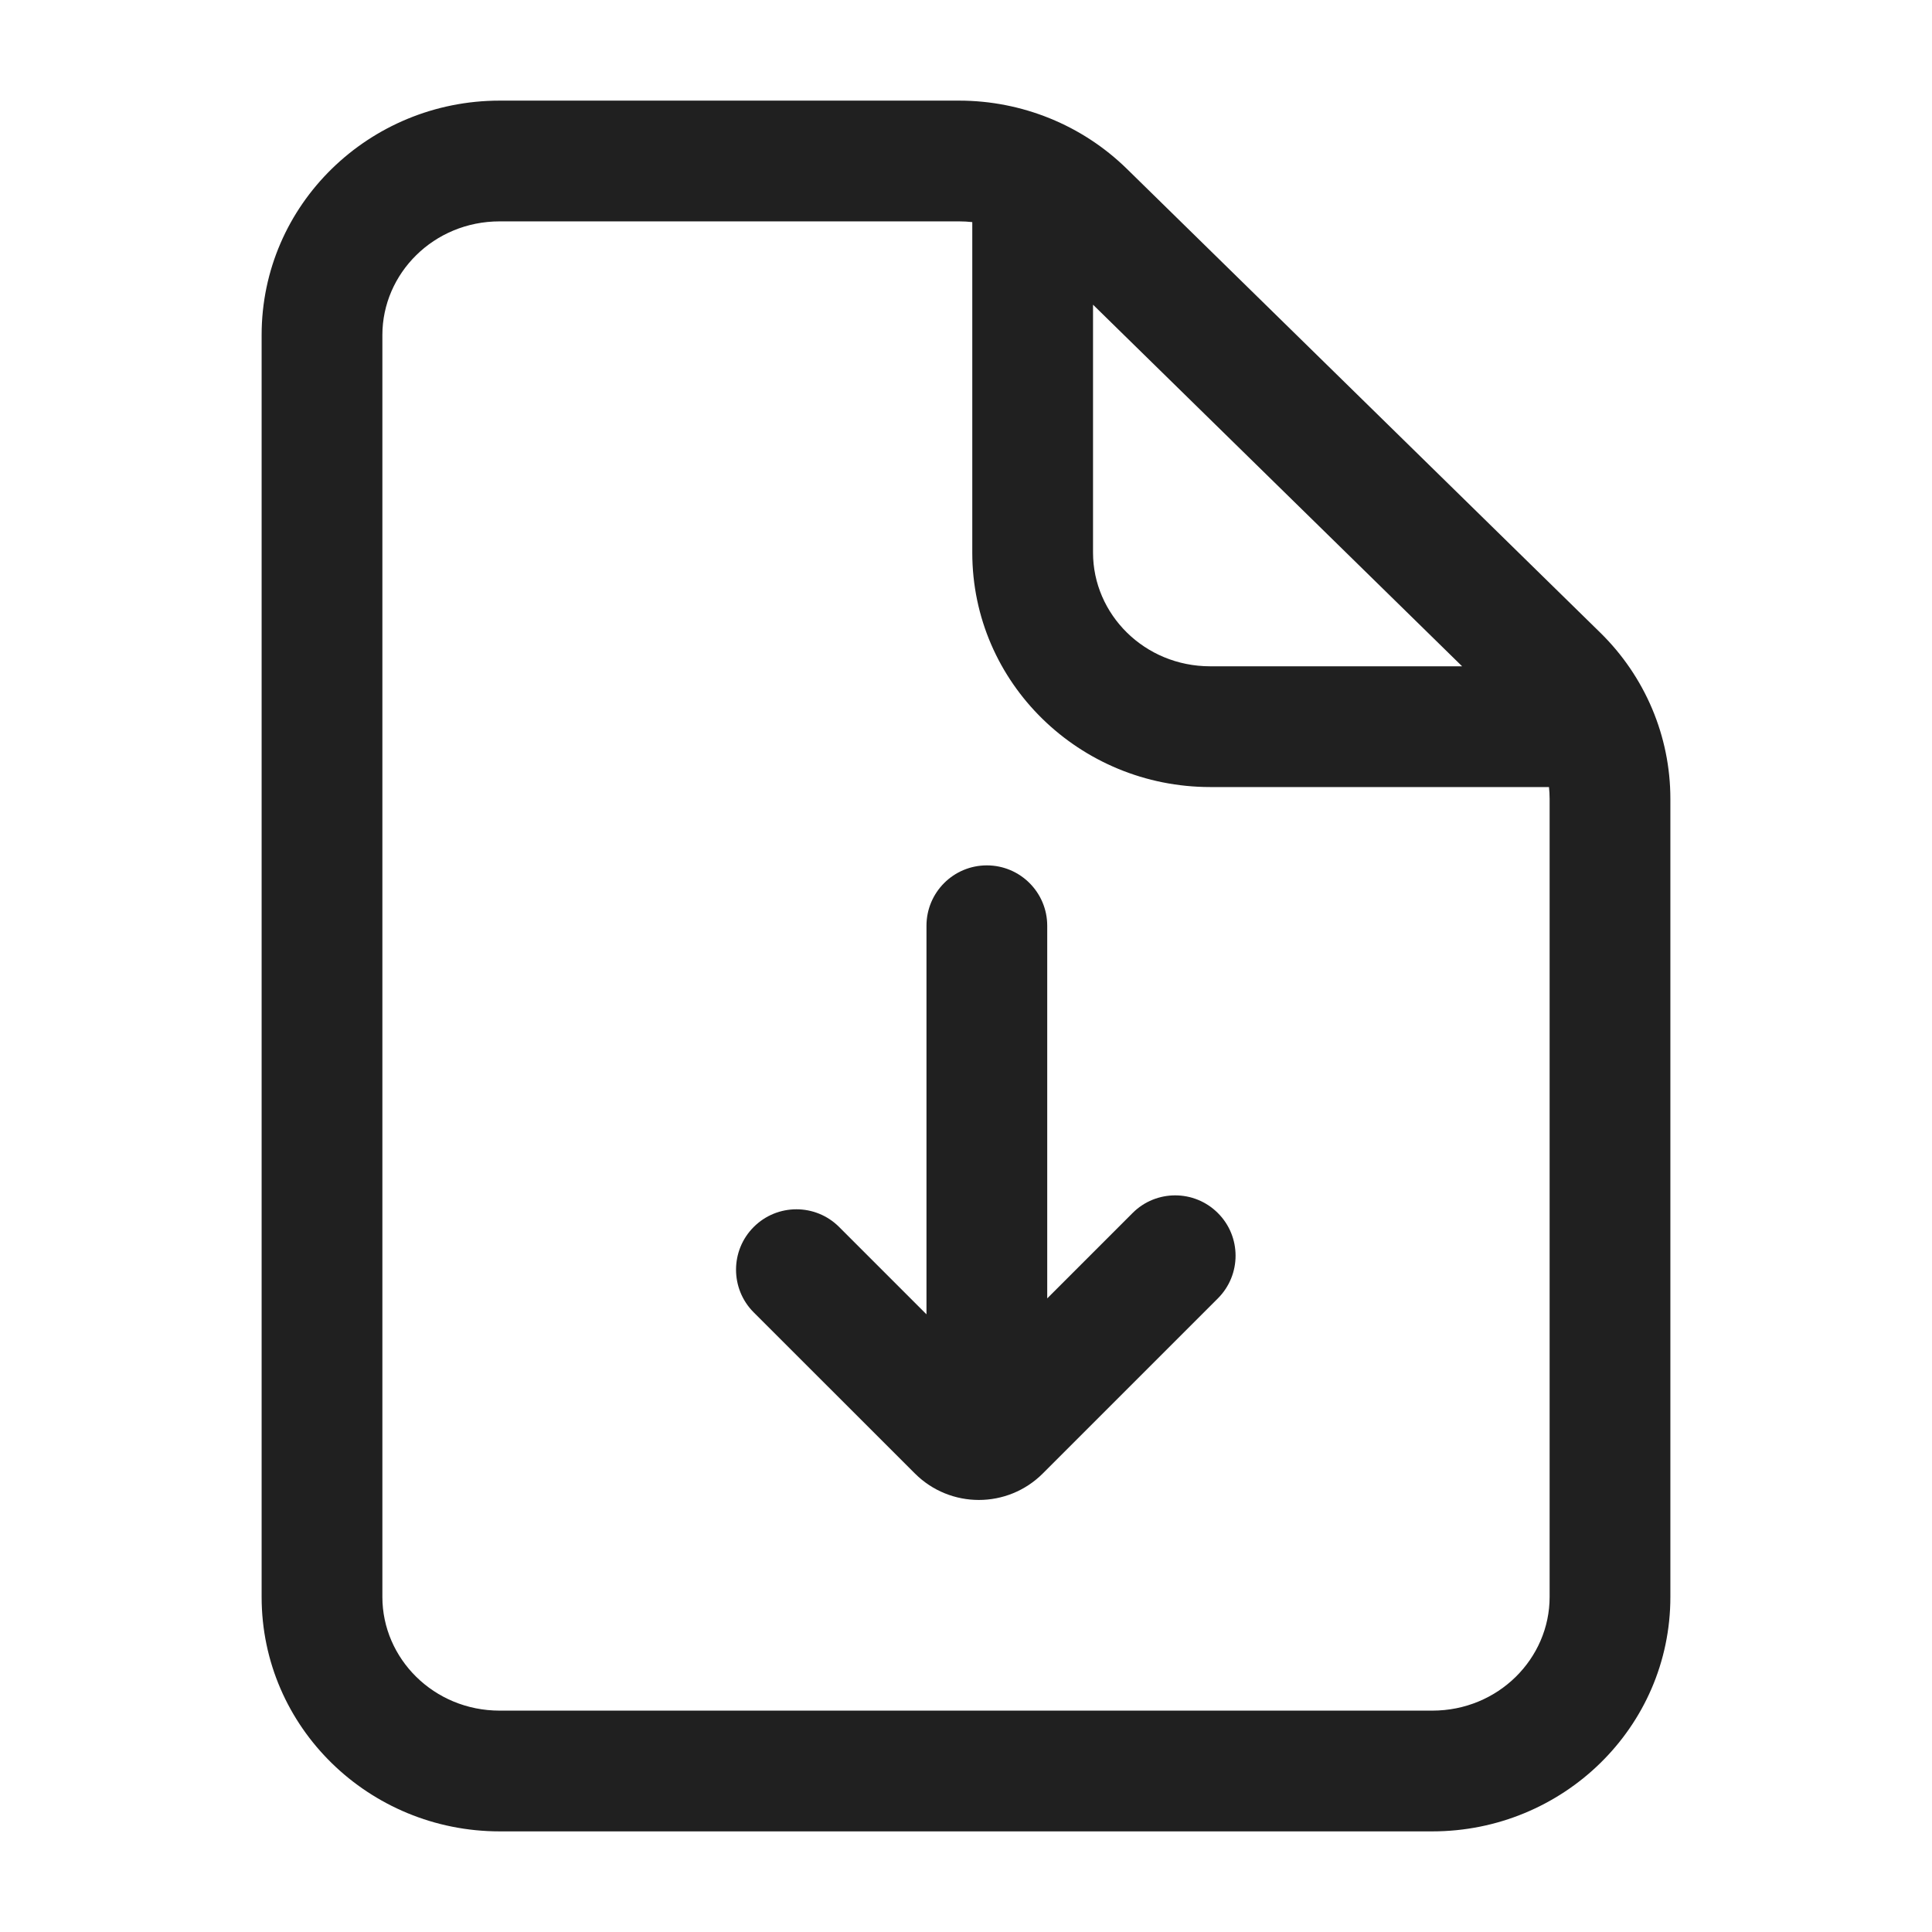
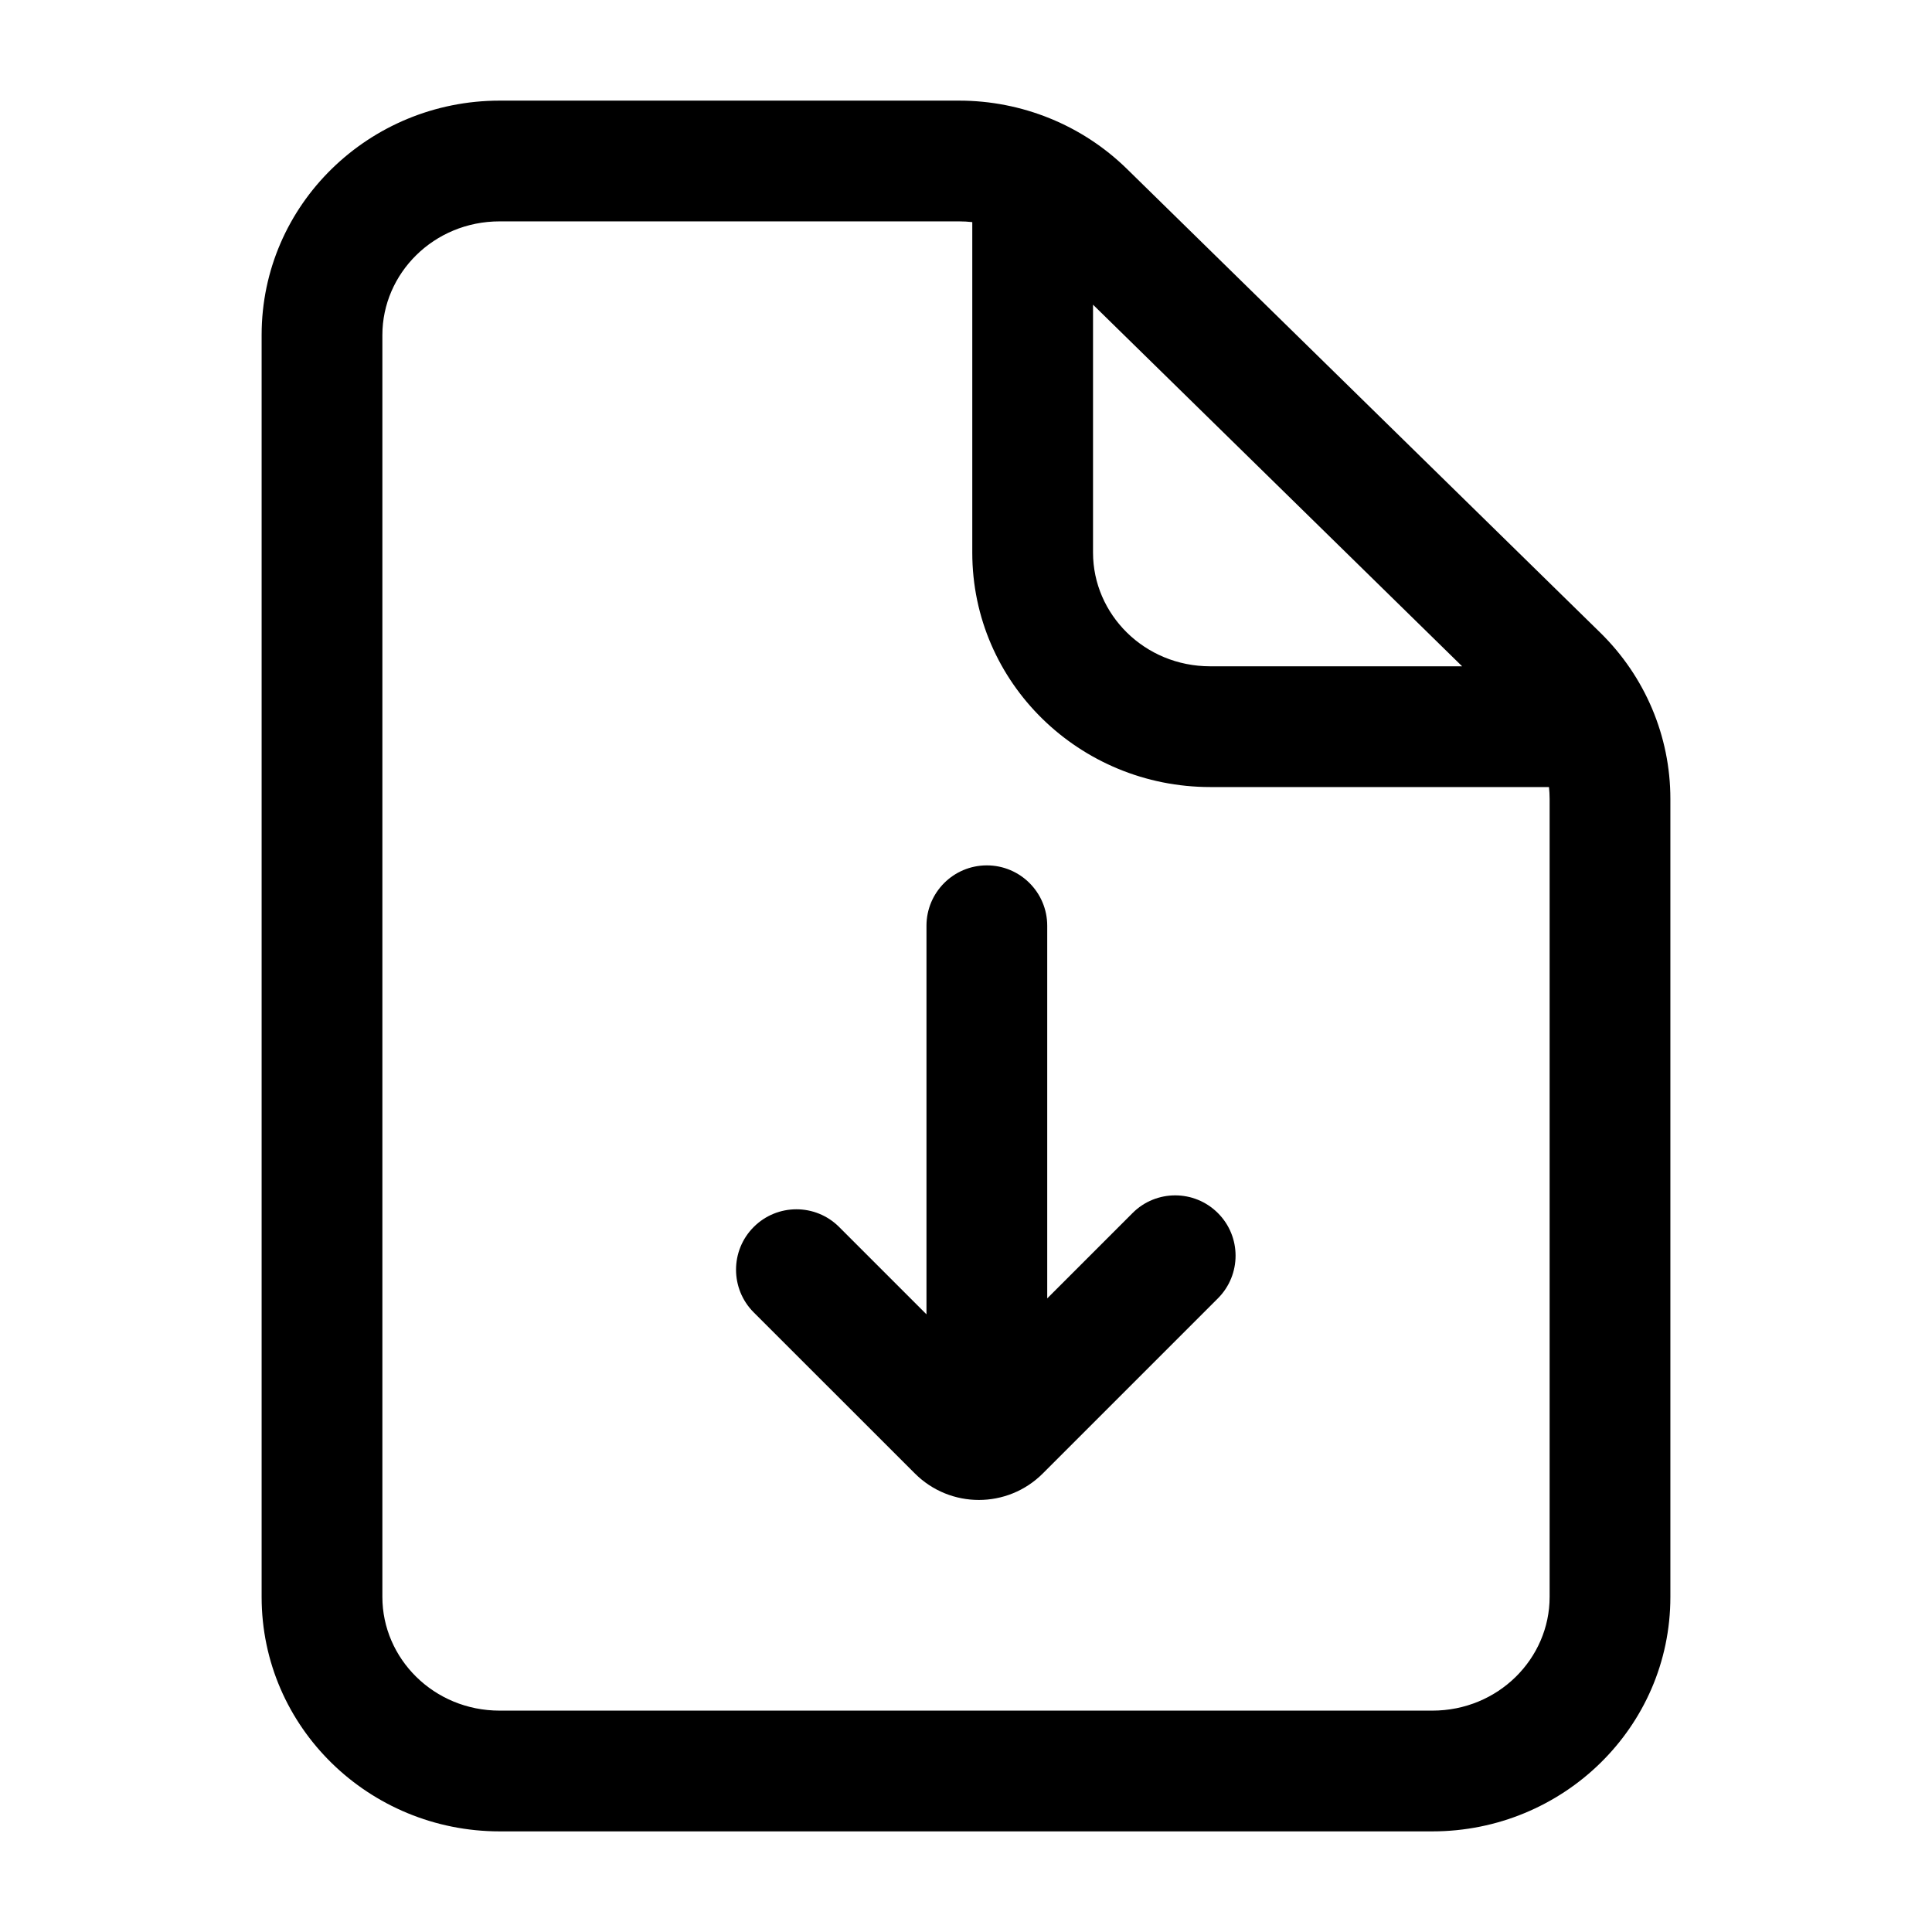
<svg xmlns="http://www.w3.org/2000/svg" width="24" height="24" viewBox="0 0 24 24" fill="none" data-fui-icon="true">
-   <path fill-rule="evenodd" clip-rule="evenodd" d="M4.75 4.162C4.75 3.397 5.388 2.75 6.207 2.75H11.914C11.969 2.75 12.023 2.753 12.078 2.759V6.865C12.078 8.488 13.416 9.777 15.034 9.777H19.242C19.247 9.825 19.25 9.874 19.25 9.923V19.838C19.25 20.603 18.612 21.25 17.793 21.25H6.207C5.388 21.25 4.75 20.603 4.75 19.838V4.162ZM18.163 8.277L13.578 3.785V6.865C13.578 7.63 14.215 8.277 15.034 8.277H18.163ZM20.75 9.923C20.75 9.145 20.435 8.403 19.878 7.858L13.999 2.098L13.999 2.098C13.443 1.553 12.693 1.25 11.914 1.25H6.207C4.588 1.25 3.25 2.539 3.25 4.162V19.838C3.25 21.461 4.588 22.75 6.207 22.75H17.793C19.412 22.75 20.75 21.461 20.75 19.838V9.923ZM13.009 11.5C13.009 11.086 12.673 10.75 12.259 10.75C11.844 10.75 11.509 11.086 11.509 11.5V16.327L10.424 15.242C10.131 14.949 9.656 14.949 9.363 15.242C9.07 15.535 9.07 16.01 9.363 16.303L11.364 18.303C11.803 18.743 12.516 18.743 12.955 18.303L15.129 16.129C15.422 15.836 15.422 15.361 15.129 15.069C14.836 14.776 14.361 14.776 14.069 15.069L13.009 16.129V11.5Z" fill="currentColor" fill-opacity=".875" />
+   <path fill-rule="evenodd" clip-rule="evenodd" d="M4.75 4.162C4.75 3.397 5.388 2.75 6.207 2.75H11.914C11.969 2.75 12.023 2.753 12.078 2.759V6.865C12.078 8.488 13.416 9.777 15.034 9.777H19.242C19.247 9.825 19.25 9.874 19.25 9.923V19.838C19.25 20.603 18.612 21.25 17.793 21.25H6.207C5.388 21.25 4.75 20.603 4.75 19.838V4.162ZM18.163 8.277L13.578 3.785V6.865C13.578 7.63 14.215 8.277 15.034 8.277H18.163ZM20.75 9.923C20.75 9.145 20.435 8.403 19.878 7.858L13.999 2.098L13.999 2.098C13.443 1.553 12.693 1.25 11.914 1.25H6.207C4.588 1.25 3.25 2.539 3.25 4.162V19.838C3.25 21.461 4.588 22.75 6.207 22.75H17.793C19.412 22.75 20.75 21.461 20.75 19.838V9.923ZM13.009 11.5C13.009 11.086 12.673 10.75 12.259 10.75C11.844 10.75 11.509 11.086 11.509 11.5V16.327L10.424 15.242C10.131 14.949 9.656 14.949 9.363 15.242C9.07 15.535 9.07 16.01 9.363 16.303L11.364 18.303C11.803 18.743 12.516 18.743 12.955 18.303L15.129 16.129C15.422 15.836 15.422 15.361 15.129 15.069C14.836 14.776 14.361 14.776 14.069 15.069L13.009 16.129V11.5Z" fill="currentColor" />
</svg>
